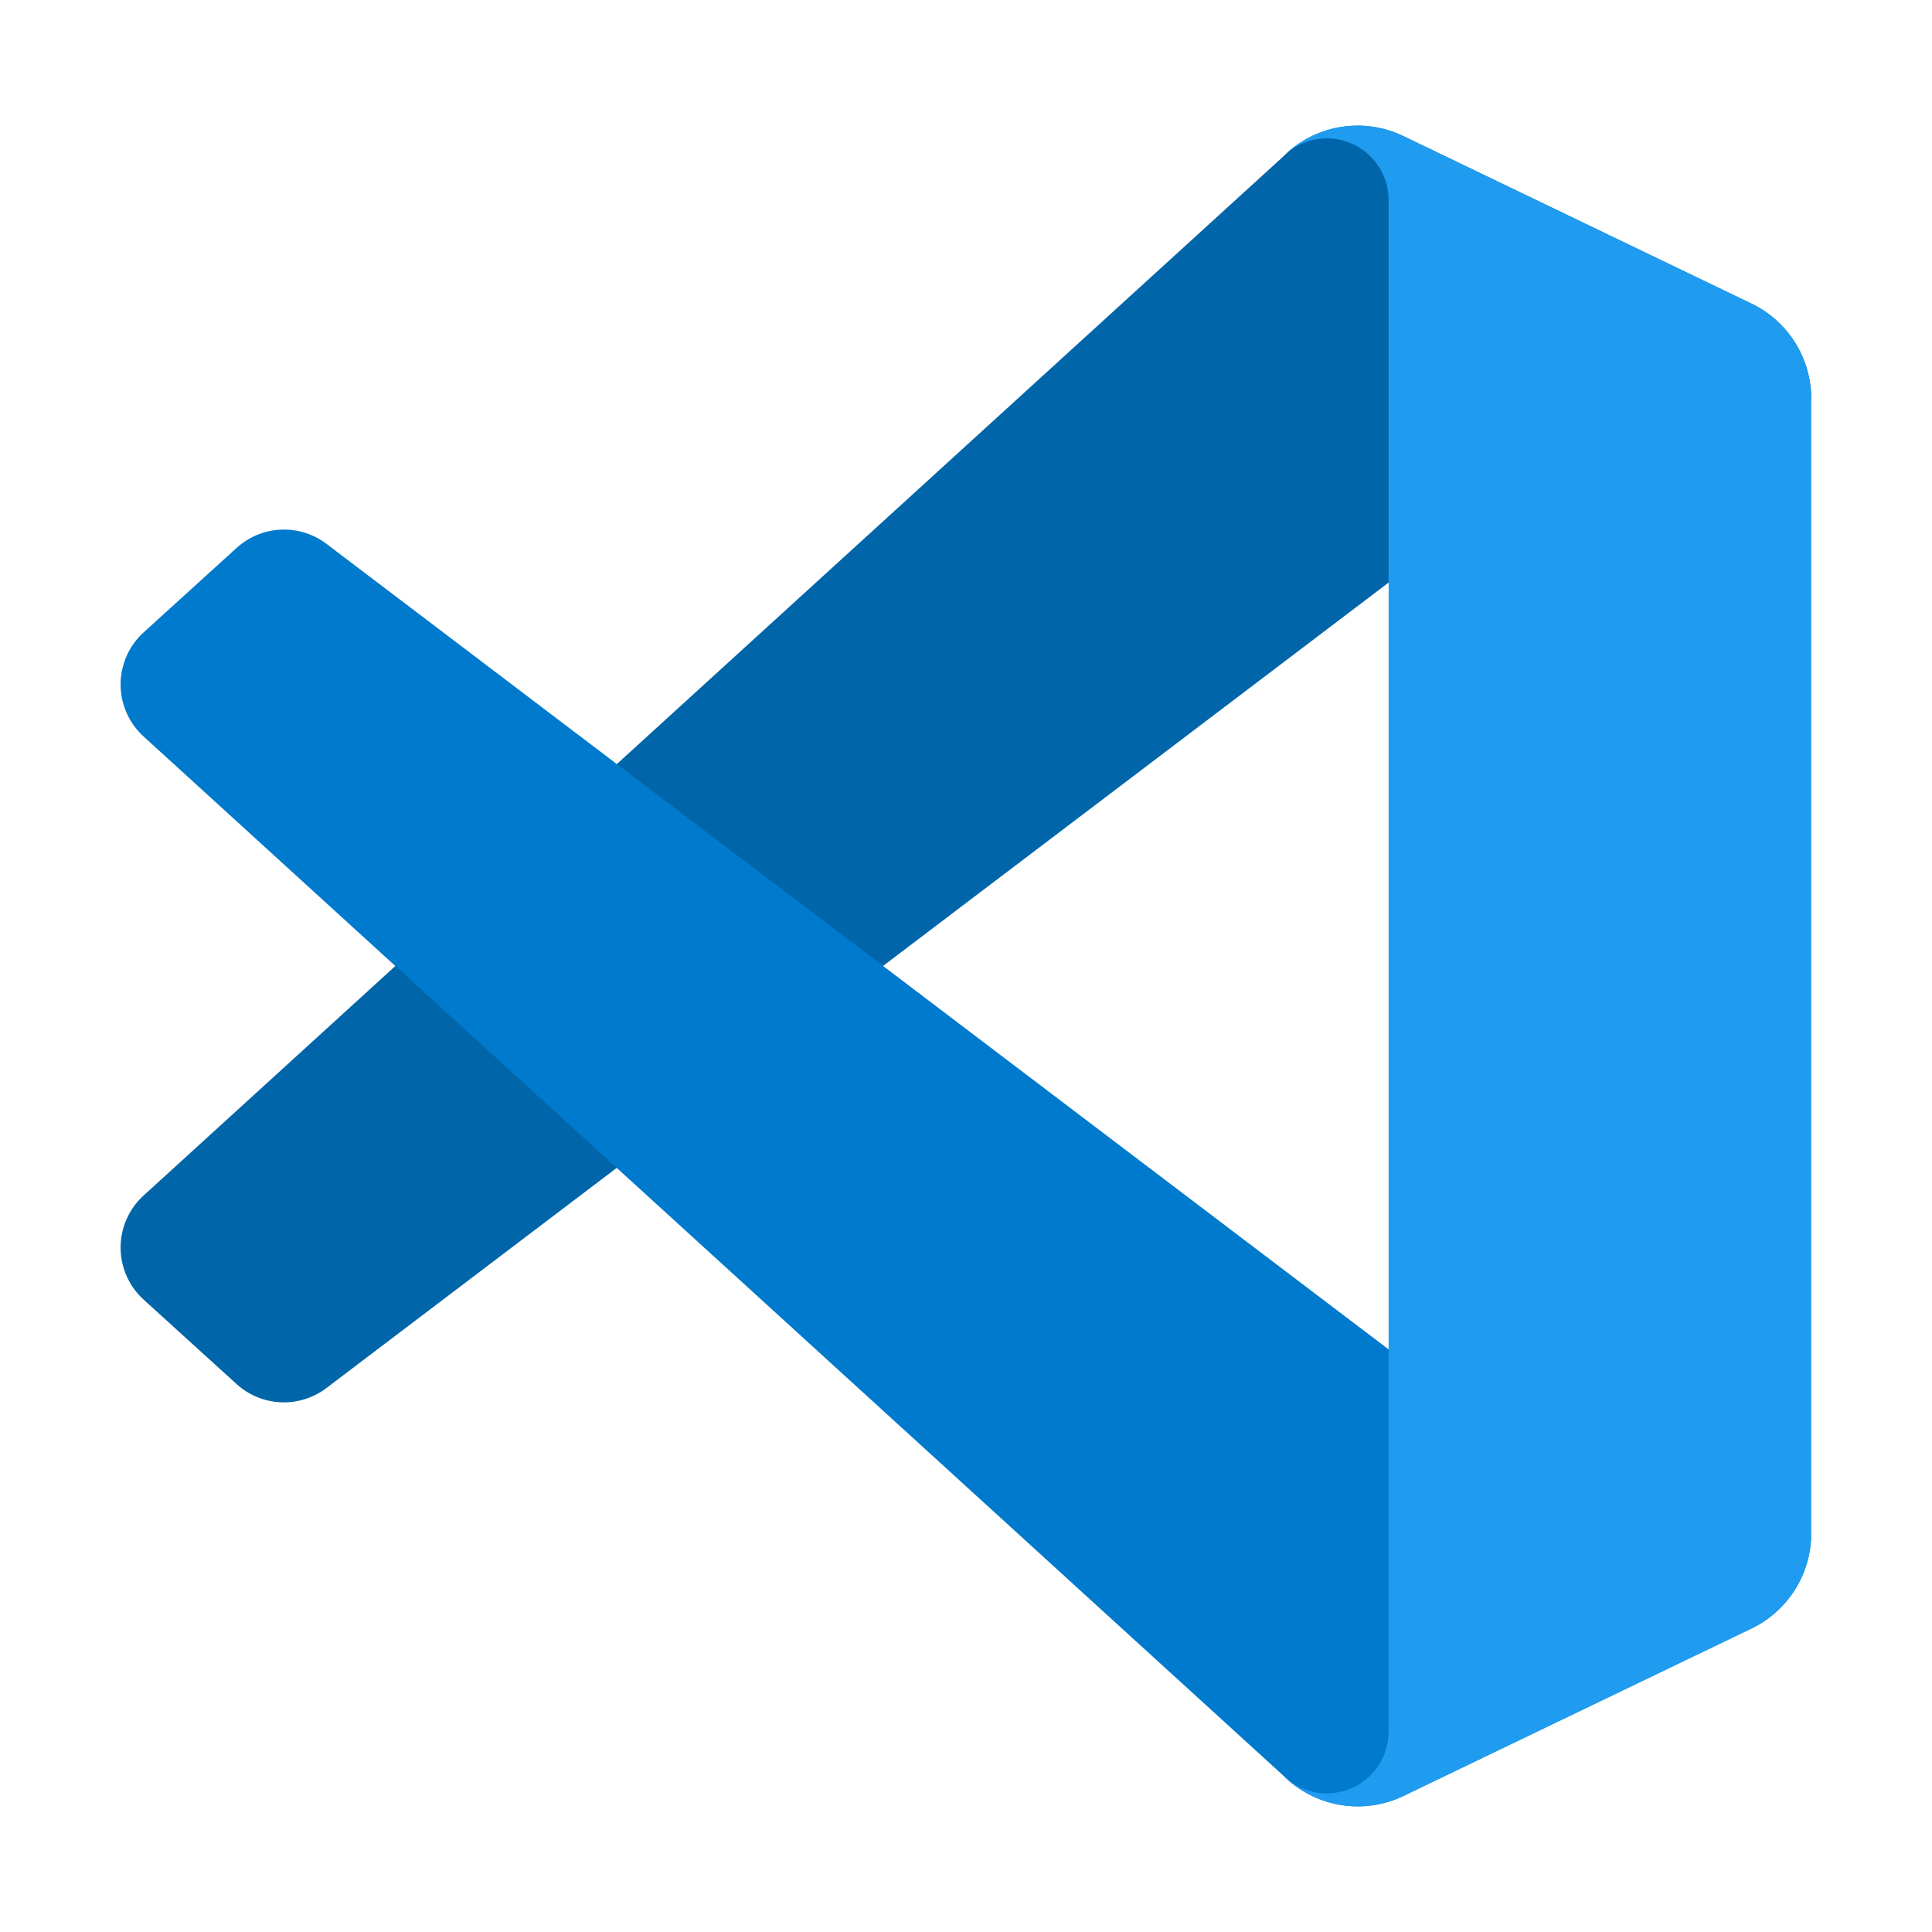
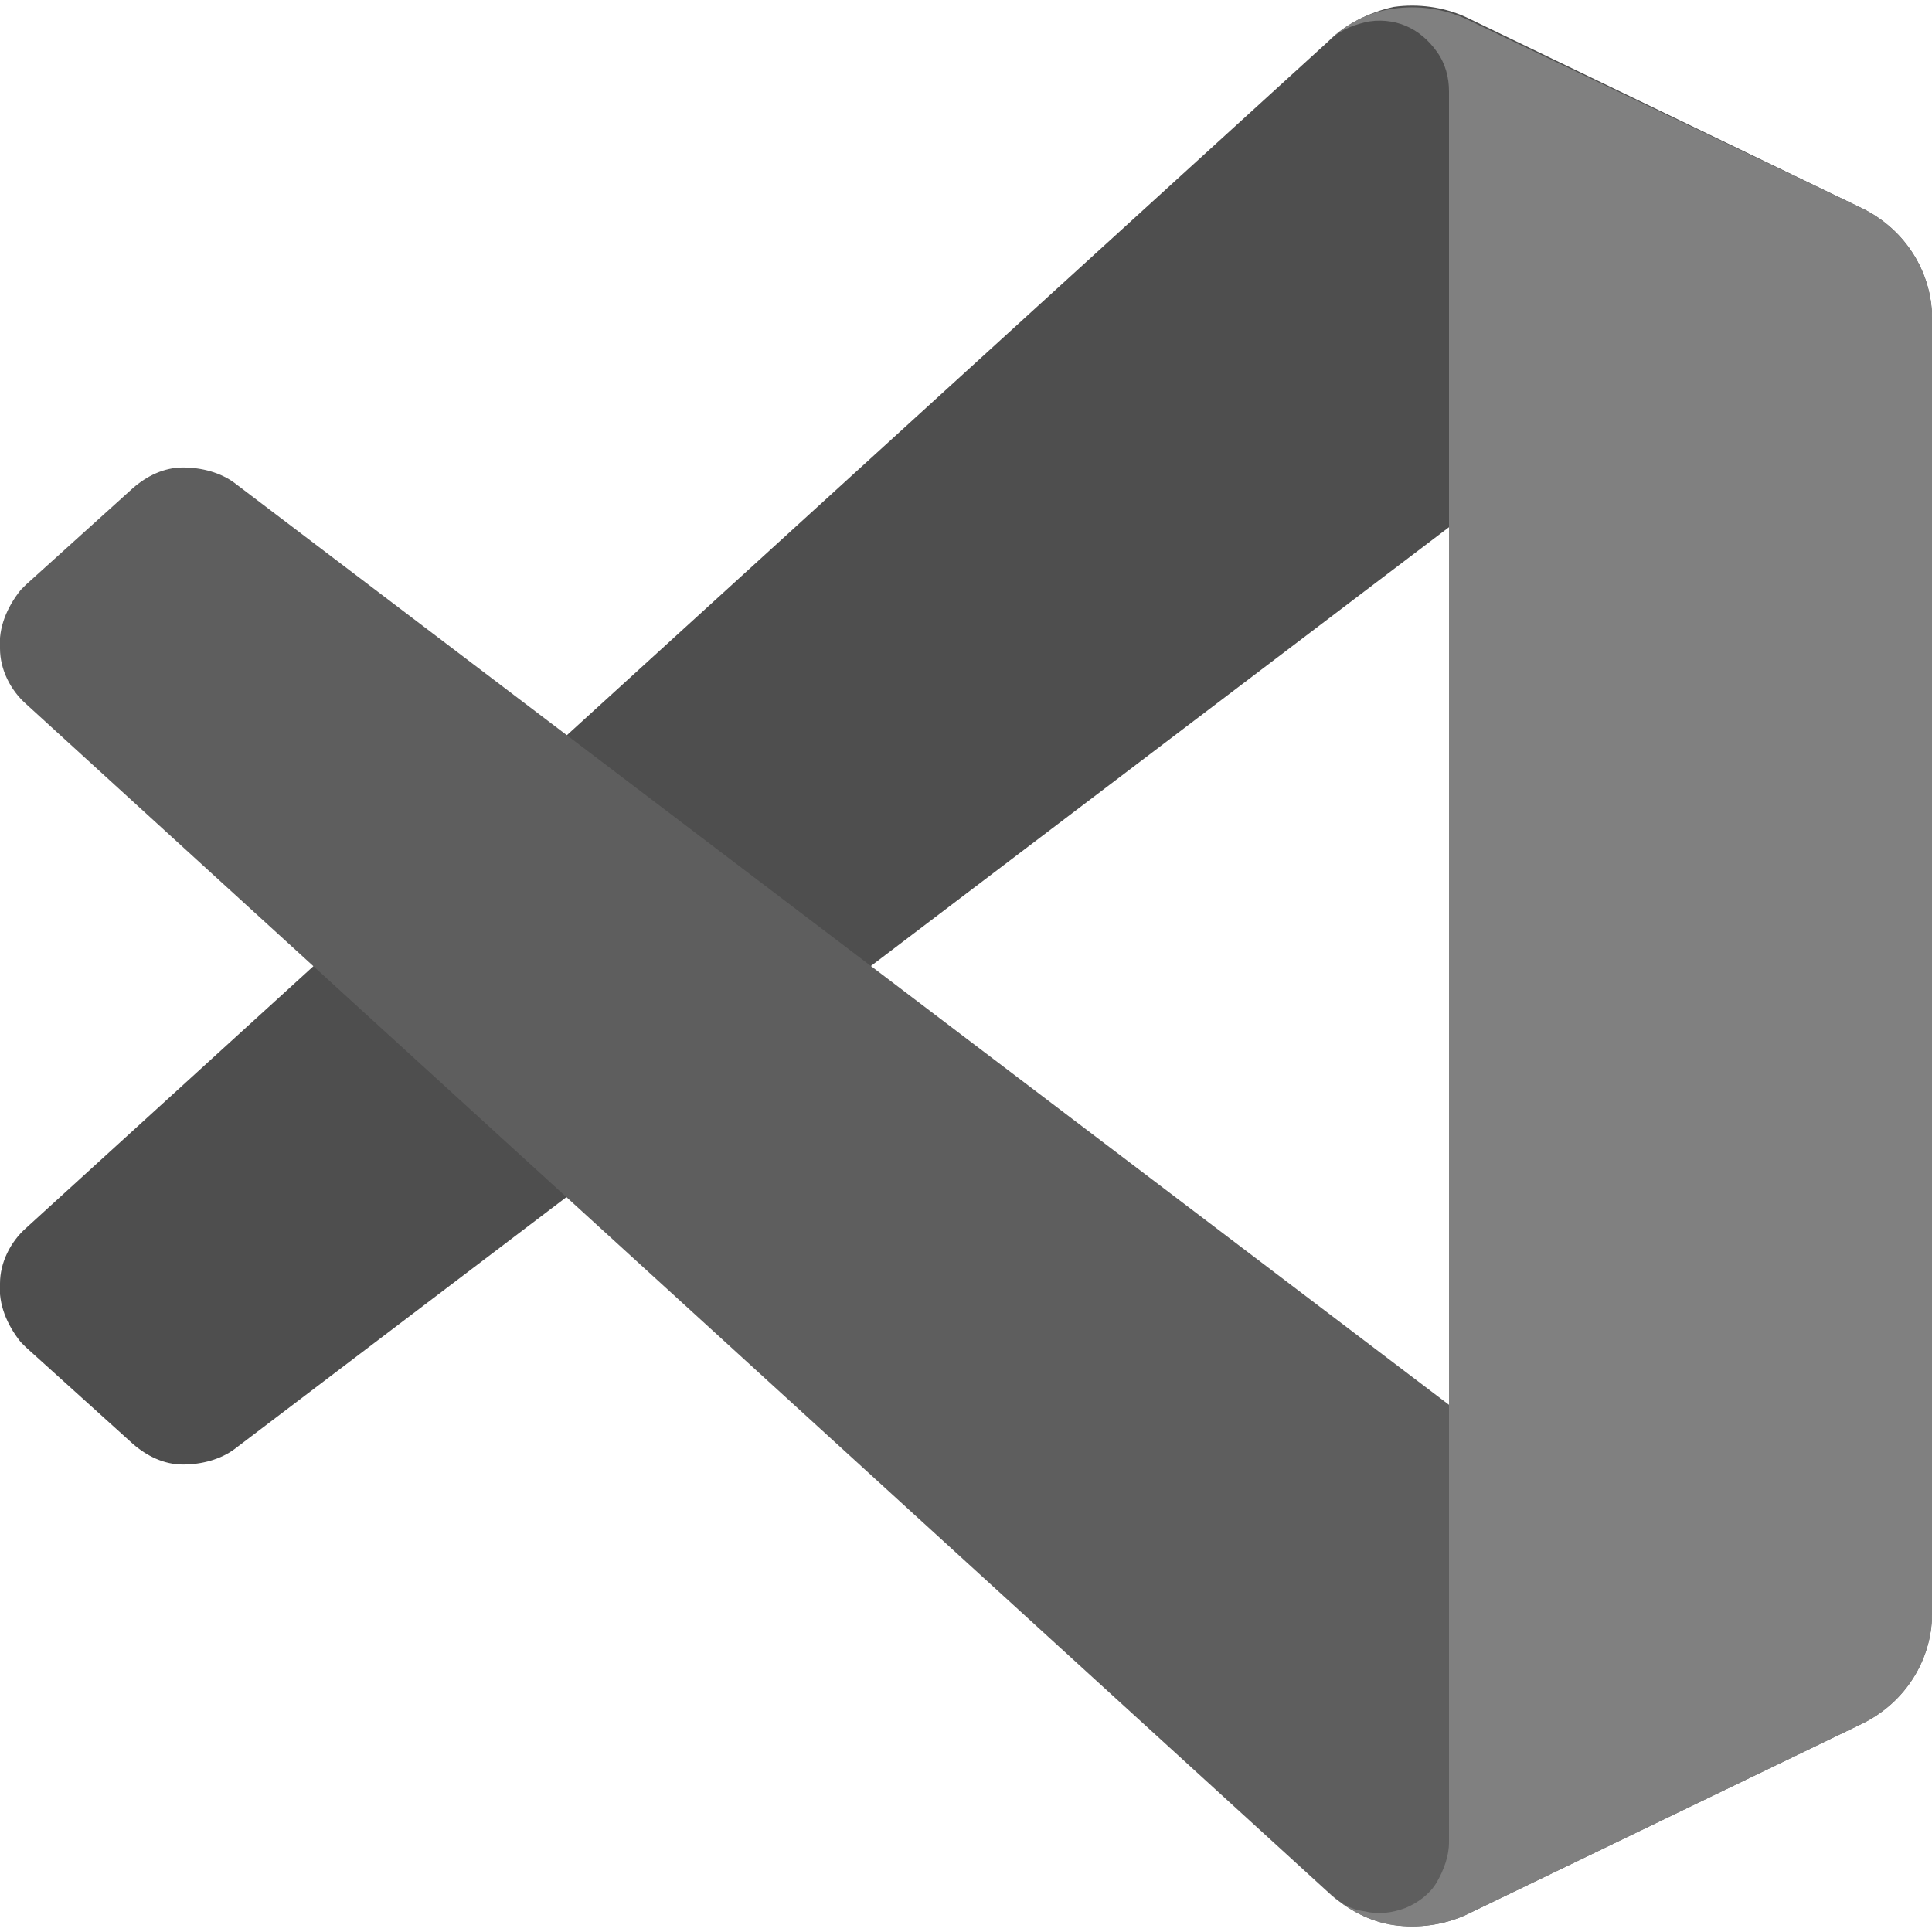
- <svg xmlns="http://www.w3.org/2000/svg" width="112" height="112" viewBox="0 0 112 112" fill="none">
-   <path d="M101.535 17.605L81.354 7.889C80.214 7.339 78.932 7.158 77.685 7.37C76.437 7.582 75.287 8.177 74.392 9.072L8.33 69.3C7.528 70.027 7.049 71.043 6.996 72.124C6.944 73.205 7.323 74.263 8.05 75.064C8.137 75.159 8.225 75.25 8.319 75.334L13.713 80.234C14.418 80.875 15.325 81.25 16.277 81.292C17.229 81.334 18.166 81.042 18.924 80.465L98.497 20.125C99.098 19.669 99.814 19.39 100.566 19.319C101.317 19.248 102.073 19.388 102.749 19.723C103.424 20.058 103.993 20.576 104.391 21.217C104.789 21.858 105 22.598 105 23.352V23.117C105 21.966 104.675 20.837 104.062 19.862C103.449 18.887 102.573 18.105 101.535 17.605Z" fill="#0065A9" />
-   <path d="M101.535 94.395L81.354 104.115C80.214 104.662 78.932 104.843 77.685 104.631C76.438 104.419 75.287 103.825 74.392 102.932L8.33 42.7C7.528 41.973 7.049 40.957 6.996 39.876C6.944 38.795 7.323 37.737 8.05 36.935C8.137 36.841 8.225 36.75 8.319 36.666L13.713 31.766C14.418 31.122 15.328 30.746 16.282 30.704C17.236 30.662 18.175 30.956 18.935 31.535L98.497 91.875C99.098 92.331 99.814 92.61 100.566 92.681C101.317 92.752 102.073 92.612 102.749 92.277C103.424 91.942 103.993 91.424 104.391 90.783C104.789 90.142 105 89.403 105 88.648V88.9C104.996 90.049 104.669 91.173 104.057 92.145C103.444 93.117 102.57 93.897 101.535 94.395Z" fill="#007ACC" />
-   <path d="M81.354 104.115C80.214 104.662 78.932 104.843 77.685 104.631C76.438 104.419 75.287 103.825 74.392 102.932C74.895 103.428 75.533 103.764 76.226 103.899C76.919 104.034 77.637 103.962 78.289 103.691C78.941 103.42 79.499 102.963 79.892 102.376C80.285 101.79 80.497 101.1 80.5 100.394V11.606C80.501 10.896 80.291 10.203 79.897 9.613C79.503 9.023 78.942 8.563 78.287 8.292C77.631 8.02 76.91 7.949 76.214 8.088C75.518 8.227 74.879 8.57 74.379 9.072C75.273 8.177 76.423 7.582 77.67 7.37C78.917 7.157 80.2 7.337 81.34 7.886L101.517 17.587C102.559 18.084 103.438 18.866 104.054 19.841C104.671 20.817 104.998 21.946 105 23.1V88.9C105 90.053 104.675 91.182 104.061 92.158C103.448 93.134 102.571 93.917 101.531 94.416L81.354 104.115Z" fill="#1F9CF0" />
+ <svg xmlns="http://www.w3.org/2000/svg" version="1.1" id="Layer_1" x="0px" y="0px" width="112px" height="112px" viewBox="0 0 112 112" style="enable-background:new 0 0 112 112;" xml:space="preserve">
+   <style type="text/css">
+ 	.st0{fill:#4E4E4E;}
+ 	.st1{fill:#5E5E5E;}
+ 	.st2{fill:#808080;}
+ </style>
+   <path class="st0" d="M108,12.1L85,1c-1.3-0.6-2.8-0.8-4.2-0.6C79.4,0.7,78,1.4,77,2.4L1.5,71.2c-0.9,0.8-1.5,2-1.5,3.2  c-0.1,1.2,0.4,2.4,1.2,3.4c0.1,0.1,0.2,0.2,0.3,0.3l6.2,5.6c0.8,0.7,1.8,1.2,2.9,1.2c1.1,0,2.2-0.3,3-0.9l90.9-69  c0.7-0.5,1.5-0.8,2.4-0.9c0.9-0.1,1.7,0.1,2.5,0.5c0.8,0.4,1.4,1,1.9,1.7c0.5,0.7,0.7,1.6,0.7,2.4v-0.3c0-1.3-0.4-2.6-1.1-3.7  C110.2,13.6,109.2,12.7,108,12.1z" />
+   <path class="st1" d="M108,99.9L85,111c-1.3,0.6-2.8,0.8-4.2,0.6c-1.4-0.2-2.7-0.9-3.8-1.9L1.5,40.8c-0.9-0.8-1.5-2-1.5-3.2  c-0.1-1.2,0.4-2.4,1.2-3.4c0.1-0.1,0.2-0.2,0.3-0.3l6.2-5.6c0.8-0.7,1.8-1.2,2.9-1.2c1.1,0,2.2,0.3,3,0.9l90.9,69  c0.7,0.5,1.5,0.8,2.4,0.9c0.9,0.1,1.7-0.1,2.5-0.5c0.8-0.4,1.4-1,1.9-1.7c0.5-0.7,0.7-1.6,0.7-2.4v0.3c0,1.3-0.4,2.6-1.1,3.7  C110.2,98.4,109.2,99.3,108,99.9z" />
+   <path class="st2" d="M85,111c-1.3,0.6-2.8,0.8-4.2,0.6c-1.4-0.2-2.7-0.9-3.8-1.9c0.6,0.6,1.3,1,2.1,1.1c0.8,0.2,1.6,0.1,2.4-0.2  c0.7-0.3,1.4-0.8,1.8-1.5c0.4-0.7,0.7-1.5,0.7-2.3V5.3c0-0.8-0.2-1.6-0.7-2.3c-0.5-0.7-1.1-1.2-1.8-1.5c-0.7-0.3-1.6-0.4-2.4-0.2  c-0.8,0.2-1.5,0.5-2.1,1.1c1-1,2.3-1.7,3.8-1.9c1.4-0.2,2.9,0,4.2,0.6L108,12.1c1.2,0.6,2.2,1.5,2.9,2.6c0.7,1.1,1.1,2.4,1.1,3.7  v75.2c0,1.3-0.4,2.6-1.1,3.7c-0.7,1.1-1.7,2-2.9,2.6L85,111z" />
</svg>
